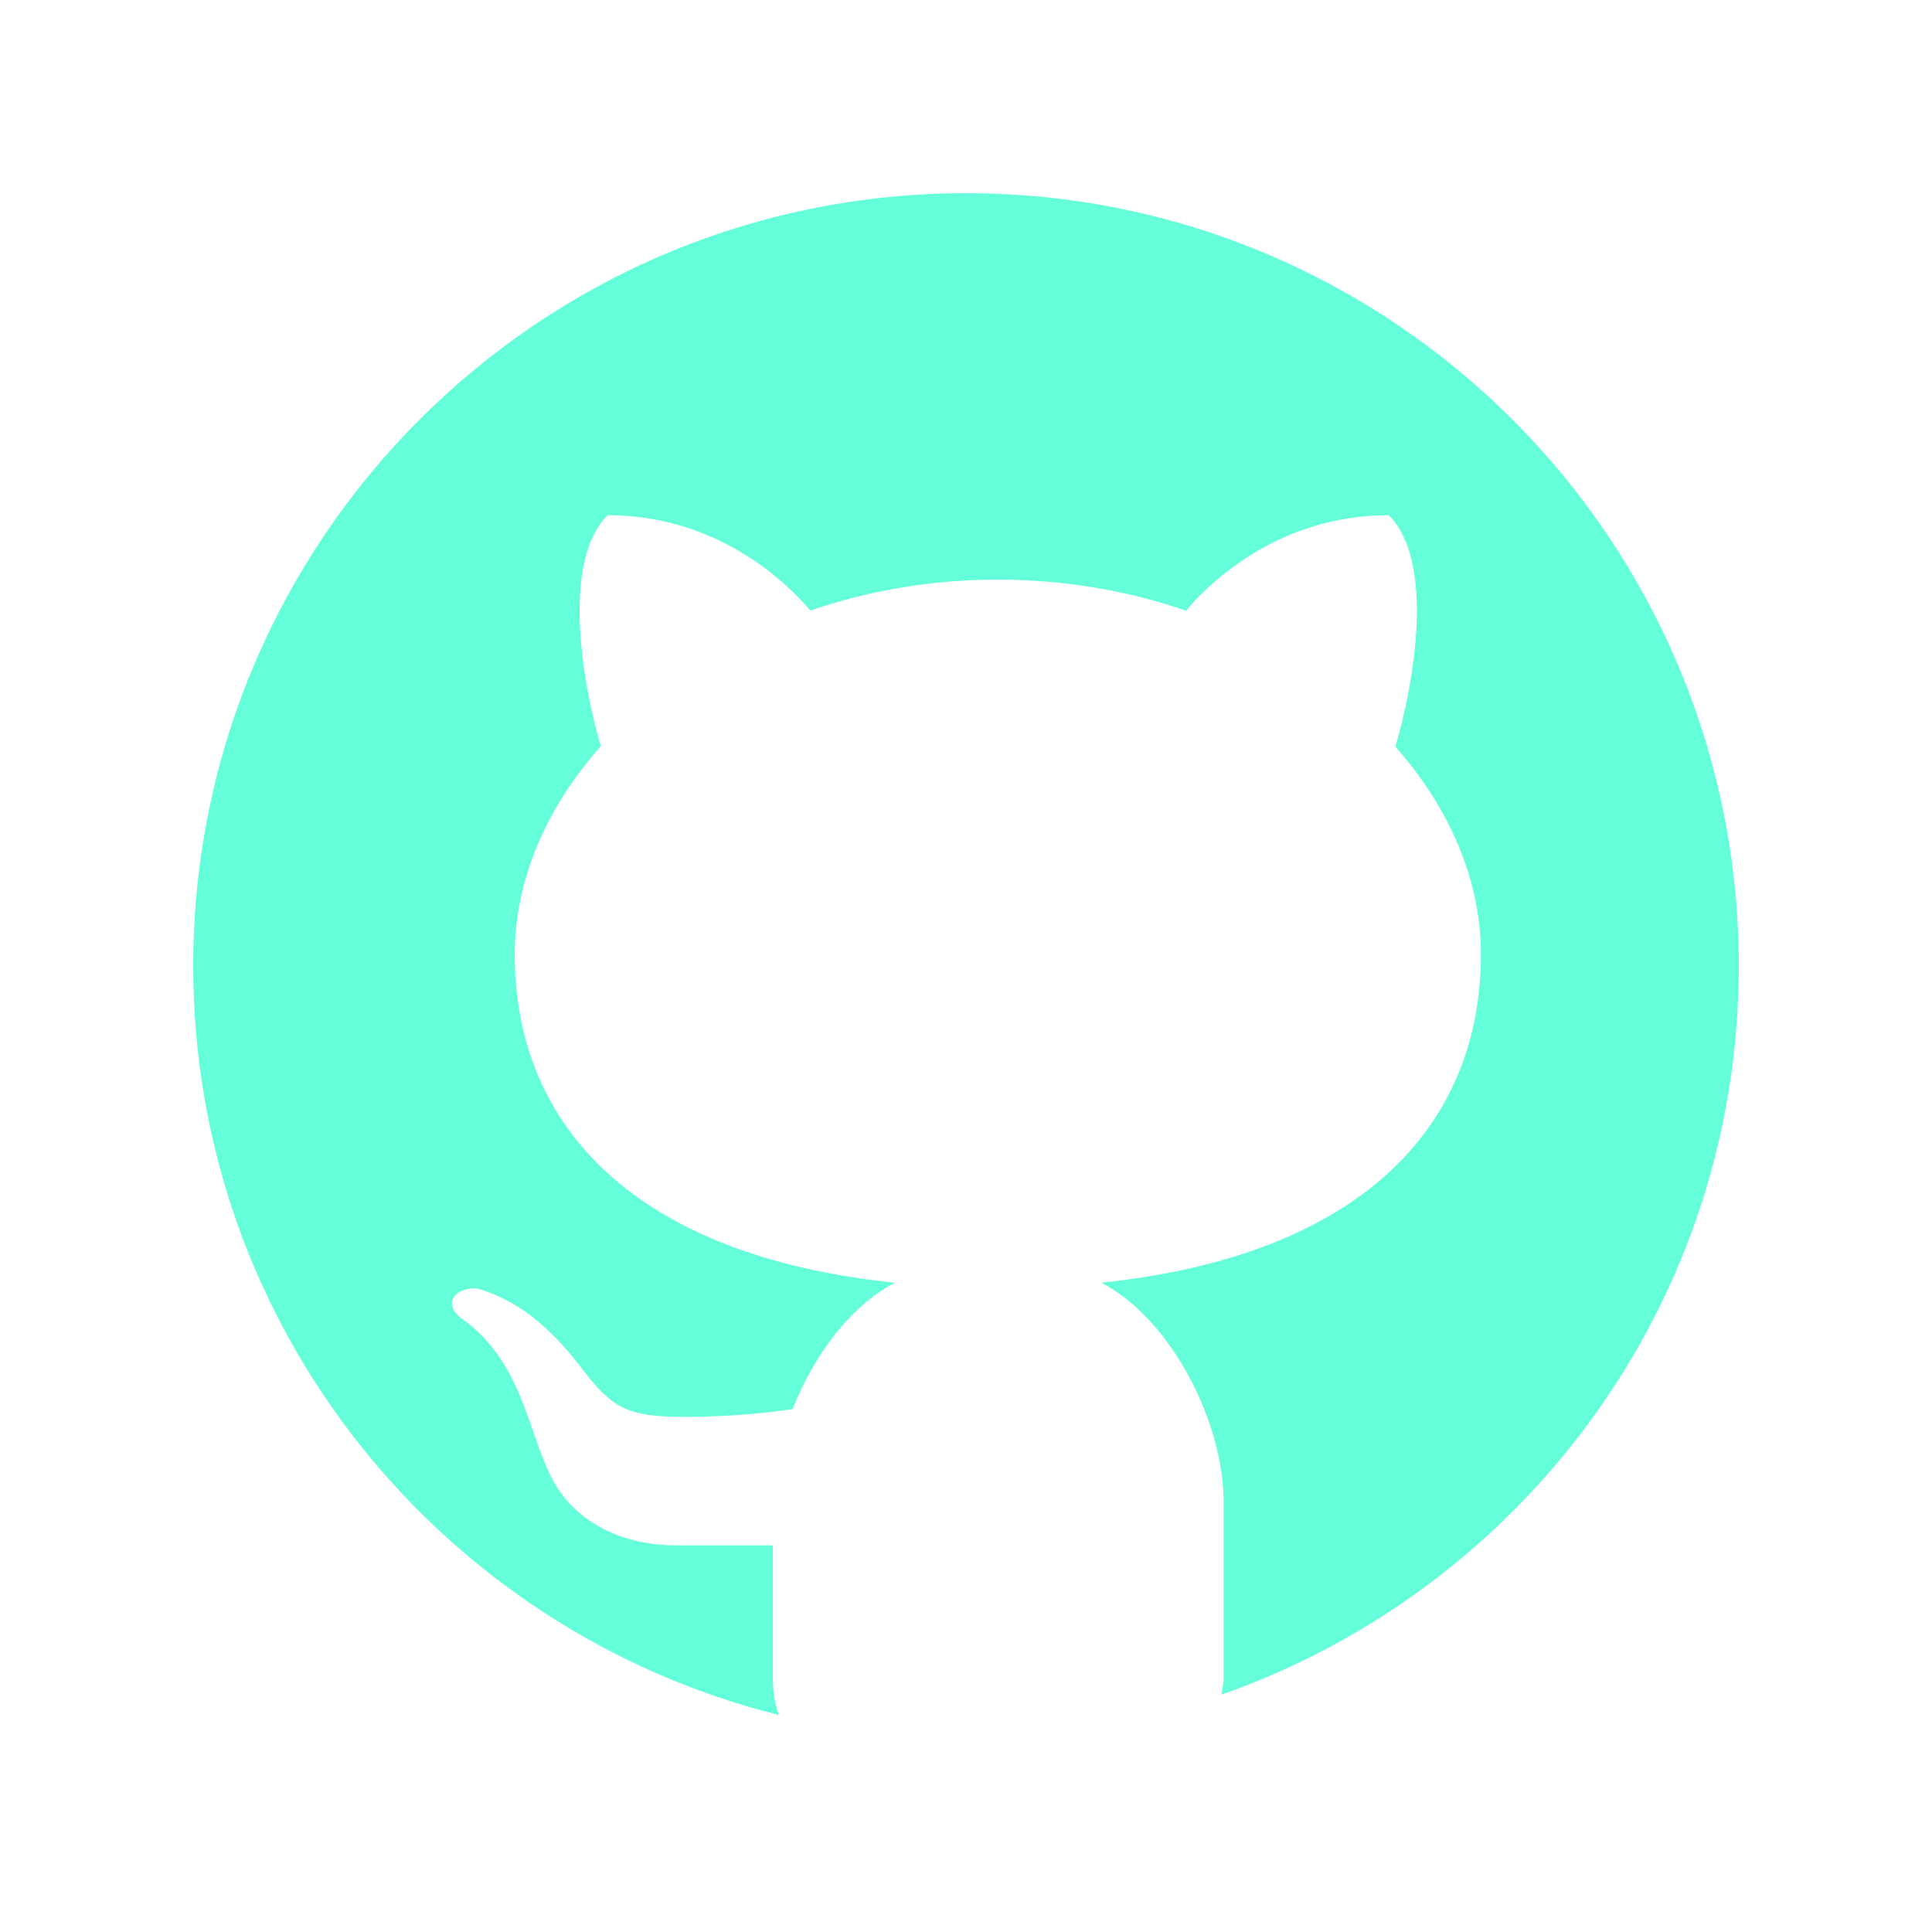
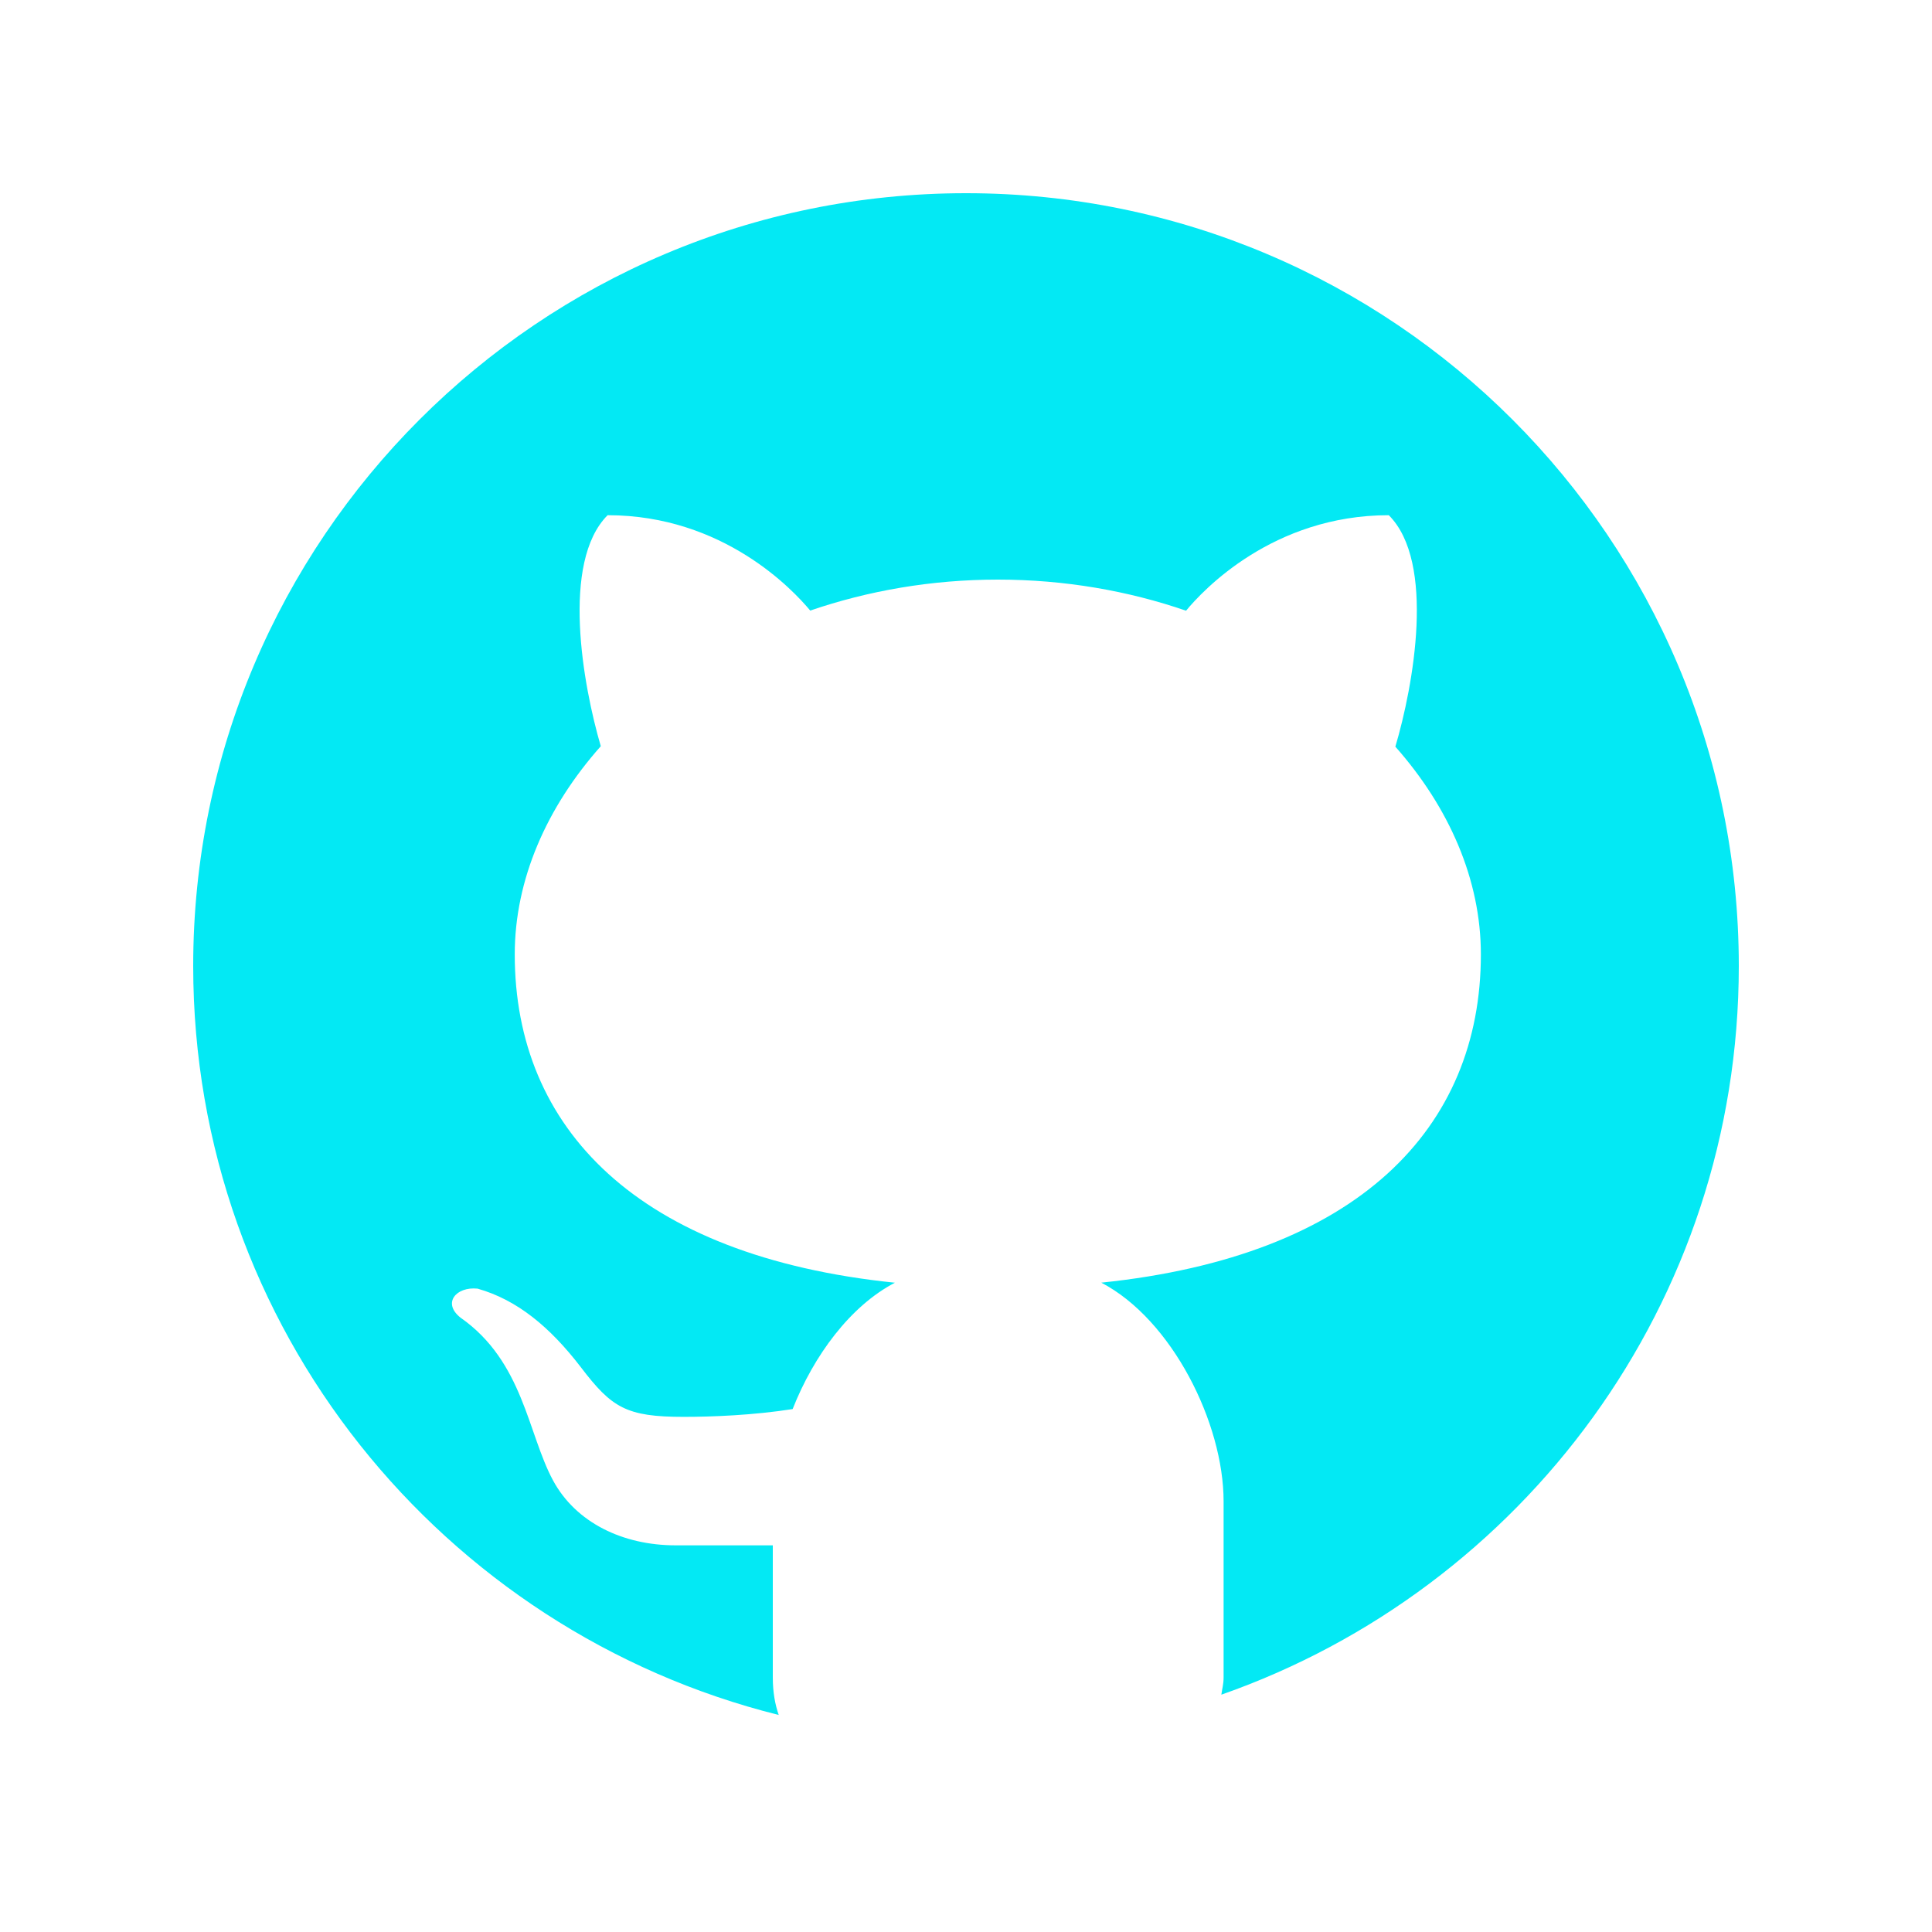
<svg xmlns="http://www.w3.org/2000/svg" x="0px" y="0px" width="30" height="30" viewBox="0,0,256,256">
  <g transform="">
-     <g fill="#64ffda" fill-rule="nonzero" stroke="none" stroke-width="1" stroke-linecap="butt" stroke-linejoin="miter" stroke-miterlimit="10" stroke-dasharray="" stroke-dashoffset="0" font-family="none" font-weight="none" font-size="none" text-anchor="none" style="mix-blend-mode: normal">
+     <g fill="#03e9f4" fill-rule="nonzero" stroke="none" stroke-width="1" stroke-linecap="butt" stroke-linejoin="miter" stroke-miterlimit="10" stroke-dasharray="" stroke-dashoffset="0" font-family="none" font-weight="none" font-size="none" text-anchor="none" style="mix-blend-mode: normal">
      <g transform="scale(8.53333,8.53333)">
        <path d="M15,3c-6.627,0 -12,5.373 -12,12c0,5.623 3.872,10.328 9.092,11.63c-0.056,-0.162 -0.092,-0.35 -0.092,-0.583v-2.051c-0.487,0 -1.303,0 -1.508,0c-0.821,0 -1.551,-0.353 -1.905,-1.009c-0.393,-0.729 -0.461,-1.844 -1.435,-2.526c-0.289,-0.227 -0.069,-0.486 0.264,-0.451c0.615,0.174 1.125,0.596 1.605,1.222c0.478,0.627 0.703,0.769 1.596,0.769c0.433,0 1.081,-0.025 1.691,-0.121c0.328,-0.833 0.895,-1.6 1.588,-1.962c-3.996,-0.411 -5.903,-2.399 -5.903,-5.098c0,-1.162 0.495,-2.286 1.336,-3.233c-0.276,-0.94 -0.623,-2.857 0.106,-3.587c1.798,0 2.885,1.166 3.146,1.481c0.896,-0.307 1.88,-0.481 2.914,-0.481c1.036,0 2.024,0.174 2.922,0.483c0.258,-0.313 1.346,-1.483 3.148,-1.483c0.732,0.731 0.381,2.656 0.102,3.594c0.836,0.945 1.328,2.066 1.328,3.226c0,2.697 -1.904,4.684 -5.894,5.097c1.098,0.573 1.899,2.183 1.899,3.396v2.734c0,0.104 -0.023,0.179 -0.035,0.268c4.676,-1.639 8.035,-6.079 8.035,-11.315c0,-6.627 -5.373,-12 -12,-12z" />
      </g>
    </g>
  </g>
</svg>
